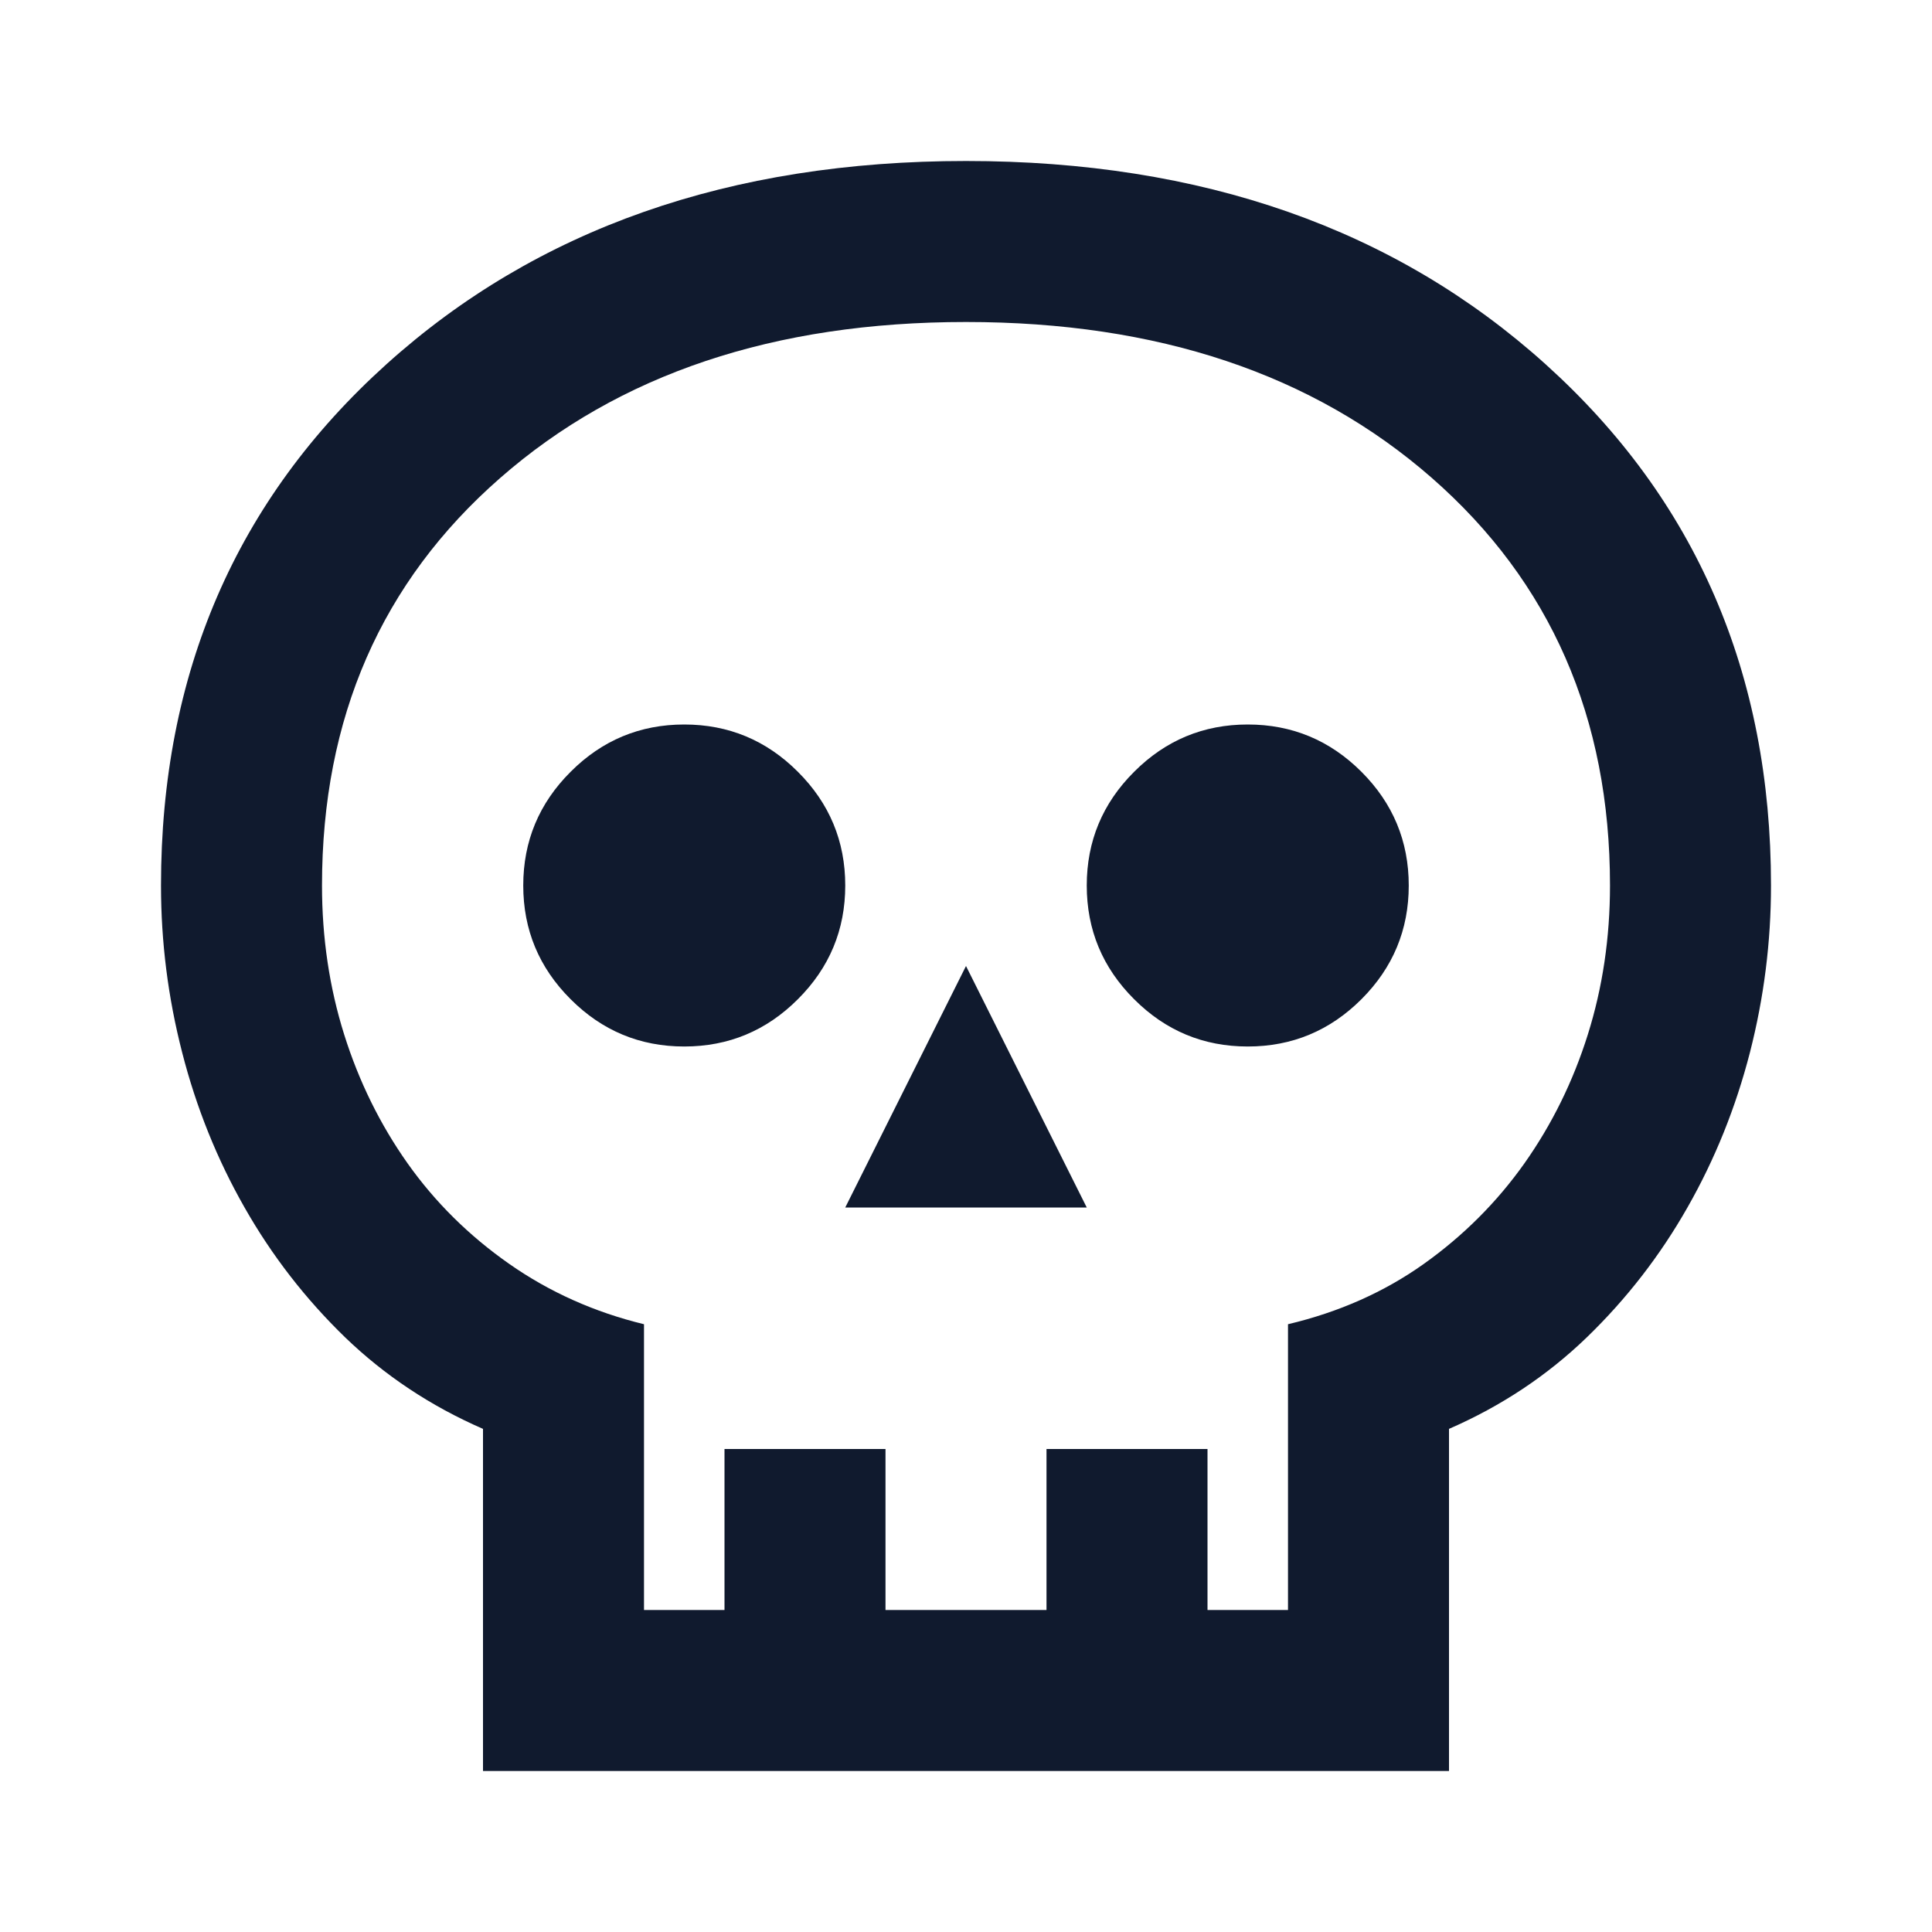
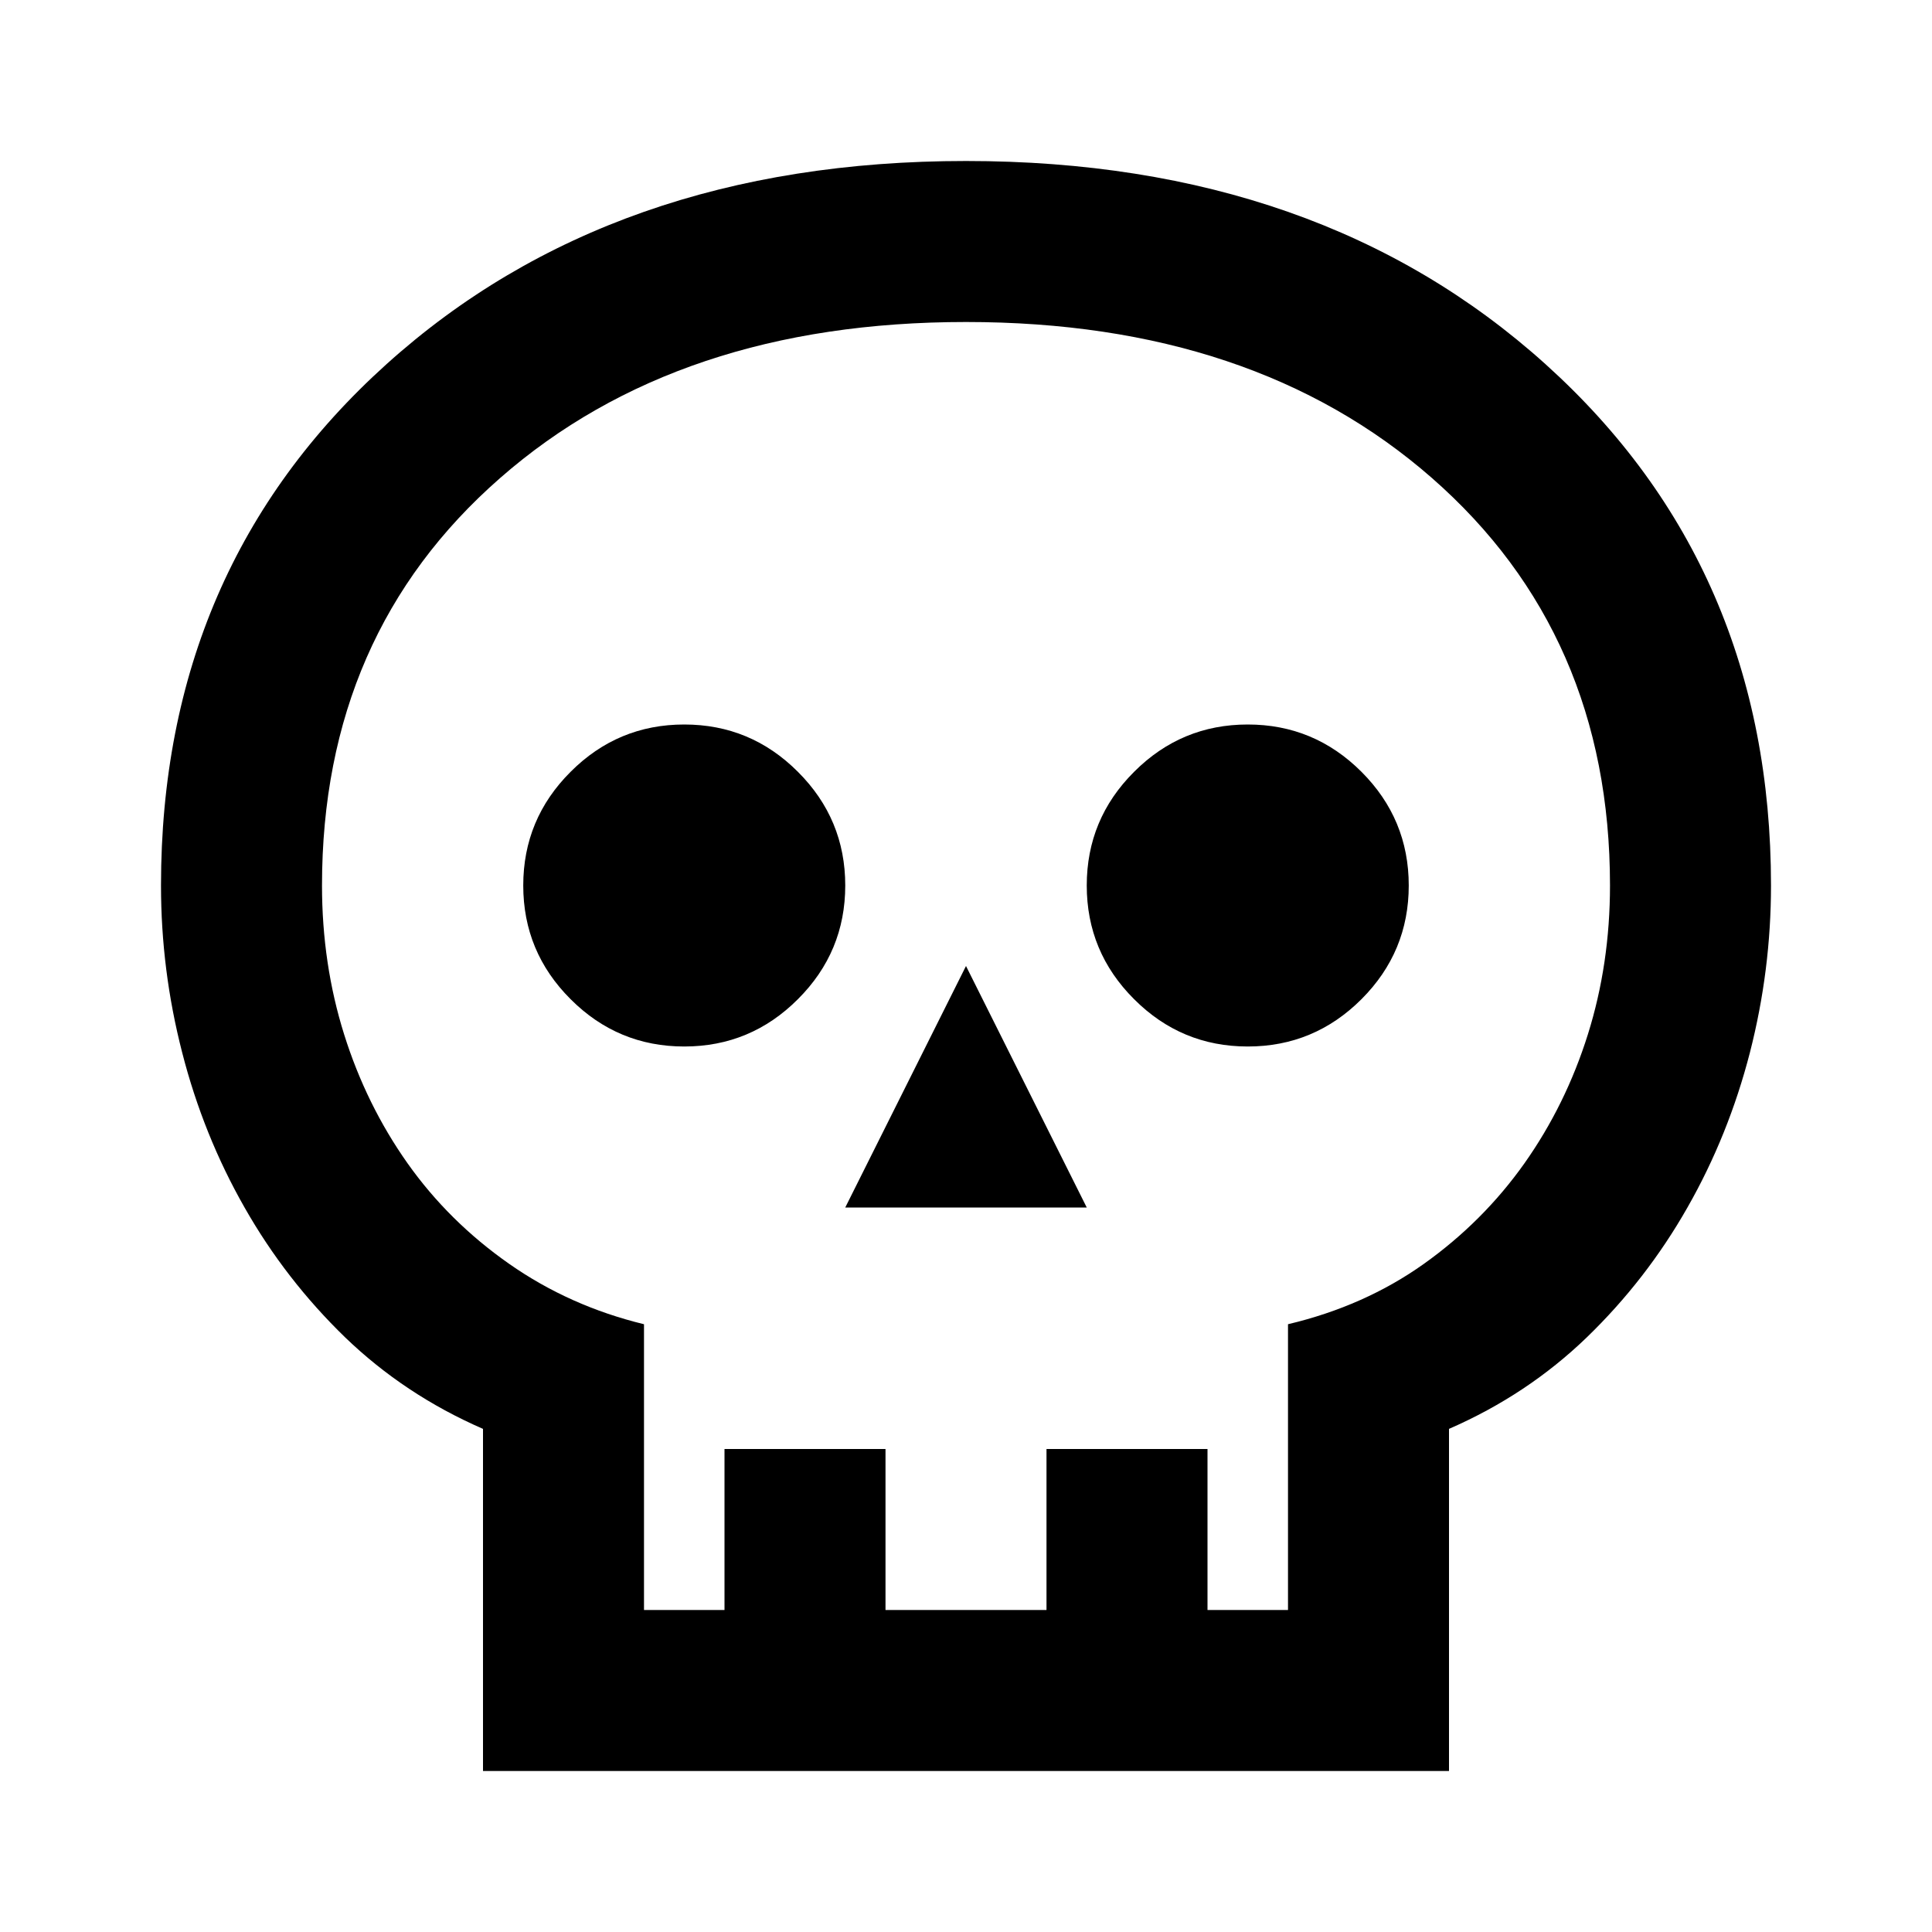
<svg xmlns="http://www.w3.org/2000/svg" width="24" height="24" viewBox="0 0 24 24" fill="none">
  <mask id="mask0_7_663" style="mask-type:alpha" maskUnits="userSpaceOnUse" x="0" y="0" width="24" height="24">
    <rect width="24" height="24" fill="#D9D9D9" />
  </mask>
  <g mask="url(#mask0_7_663)">
-     <path d="M6 22V17.75C5.35 17.467 4.779 17.087 4.287 16.613C3.796 16.137 3.379 15.6 3.038 15C2.696 14.4 2.438 13.758 2.263 13.075C2.087 12.392 2 11.7 2 11C2 8.367 2.933 6.208 4.8 4.525C6.667 2.842 9.067 2 12 2C14.933 2 17.333 2.842 19.2 4.525C21.067 6.208 22 8.367 22 11C22 11.7 21.913 12.392 21.738 13.075C21.562 13.758 21.304 14.4 20.962 15C20.621 15.6 20.204 16.137 19.712 16.613C19.221 17.087 18.65 17.467 18 17.75V22H6ZM8 20H9V18H11V20H13V18H15V20H16V16.45C16.633 16.3 17.196 16.05 17.688 15.7C18.179 15.35 18.596 14.933 18.938 14.45C19.279 13.967 19.542 13.433 19.725 12.85C19.908 12.267 20 11.65 20 11C20 8.917 19.262 7.229 17.788 5.938C16.312 4.646 14.383 4 12 4C9.617 4 7.688 4.646 6.213 5.938C4.737 7.229 4 8.917 4 11C4 11.65 4.092 12.267 4.275 12.85C4.458 13.433 4.721 13.967 5.062 14.45C5.404 14.933 5.825 15.35 6.325 15.7C6.825 16.05 7.383 16.3 8 16.45V20ZM10.5 15H13.5L12 12L10.5 15ZM8.5 13C9.05 13 9.521 12.804 9.912 12.412C10.304 12.021 10.5 11.55 10.5 11C10.5 10.45 10.304 9.979 9.912 9.588C9.521 9.196 9.05 9 8.5 9C7.95 9 7.479 9.196 7.088 9.588C6.696 9.979 6.5 10.45 6.5 11C6.5 11.55 6.696 12.021 7.088 12.412C7.479 12.804 7.95 13 8.5 13ZM15.5 13C16.05 13 16.521 12.804 16.913 12.412C17.304 12.021 17.5 11.55 17.5 11C17.5 10.45 17.304 9.979 16.913 9.588C16.521 9.196 16.05 9 15.5 9C14.95 9 14.479 9.196 14.088 9.588C13.696 9.979 13.5 10.45 13.5 11C13.5 11.55 13.696 12.021 14.088 12.412C14.479 12.804 14.95 13 15.5 13Z" fill="#101A2E" />
+     <path d="M6 22V17.75C5.35 17.467 4.779 17.087 4.287 16.613C3.796 16.137 3.379 15.6 3.038 15C2.696 14.4 2.438 13.758 2.263 13.075C2.087 12.392 2 11.7 2 11C2 8.367 2.933 6.208 4.8 4.525C6.667 2.842 9.067 2 12 2C14.933 2 17.333 2.842 19.2 4.525C21.067 6.208 22 8.367 22 11C22 11.7 21.913 12.392 21.738 13.075C21.562 13.758 21.304 14.4 20.962 15C20.621 15.6 20.204 16.137 19.712 16.613C19.221 17.087 18.65 17.467 18 17.75V22H6ZM8 20H9V18H11V20H13V18H15V20H16V16.45C16.633 16.3 17.196 16.05 17.688 15.7C18.179 15.35 18.596 14.933 18.938 14.45C19.279 13.967 19.542 13.433 19.725 12.85C19.908 12.267 20 11.65 20 11C20 8.917 19.262 7.229 17.788 5.938C16.312 4.646 14.383 4 12 4C9.617 4 7.688 4.646 6.213 5.938C4.737 7.229 4 8.917 4 11C4 11.65 4.092 12.267 4.275 12.85C4.458 13.433 4.721 13.967 5.062 14.45C5.404 14.933 5.825 15.35 6.325 15.7C6.825 16.05 7.383 16.3 8 16.45V20ZM10.5 15H13.5L12 12L10.5 15ZM8.5 13C9.05 13 9.521 12.804 9.912 12.412C10.304 12.021 10.5 11.55 10.5 11C10.5 10.45 10.304 9.979 9.912 9.588C9.521 9.196 9.05 9 8.5 9C7.95 9 7.479 9.196 7.088 9.588C6.696 9.979 6.5 10.45 6.5 11C6.5 11.55 6.696 12.021 7.088 12.412C7.479 12.804 7.95 13 8.5 13ZM15.5 13C16.05 13 16.521 12.804 16.913 12.412C17.304 12.021 17.5 11.55 17.5 11C17.5 10.45 17.304 9.979 16.913 9.588C16.521 9.196 16.05 9 15.5 9C14.95 9 14.479 9.196 14.088 9.588C13.696 9.979 13.5 10.45 13.5 11C13.5 11.55 13.696 12.021 14.088 12.412C14.479 12.804 14.95 13 15.5 13Z" fill="currentColor" />
  </g>
</svg>
